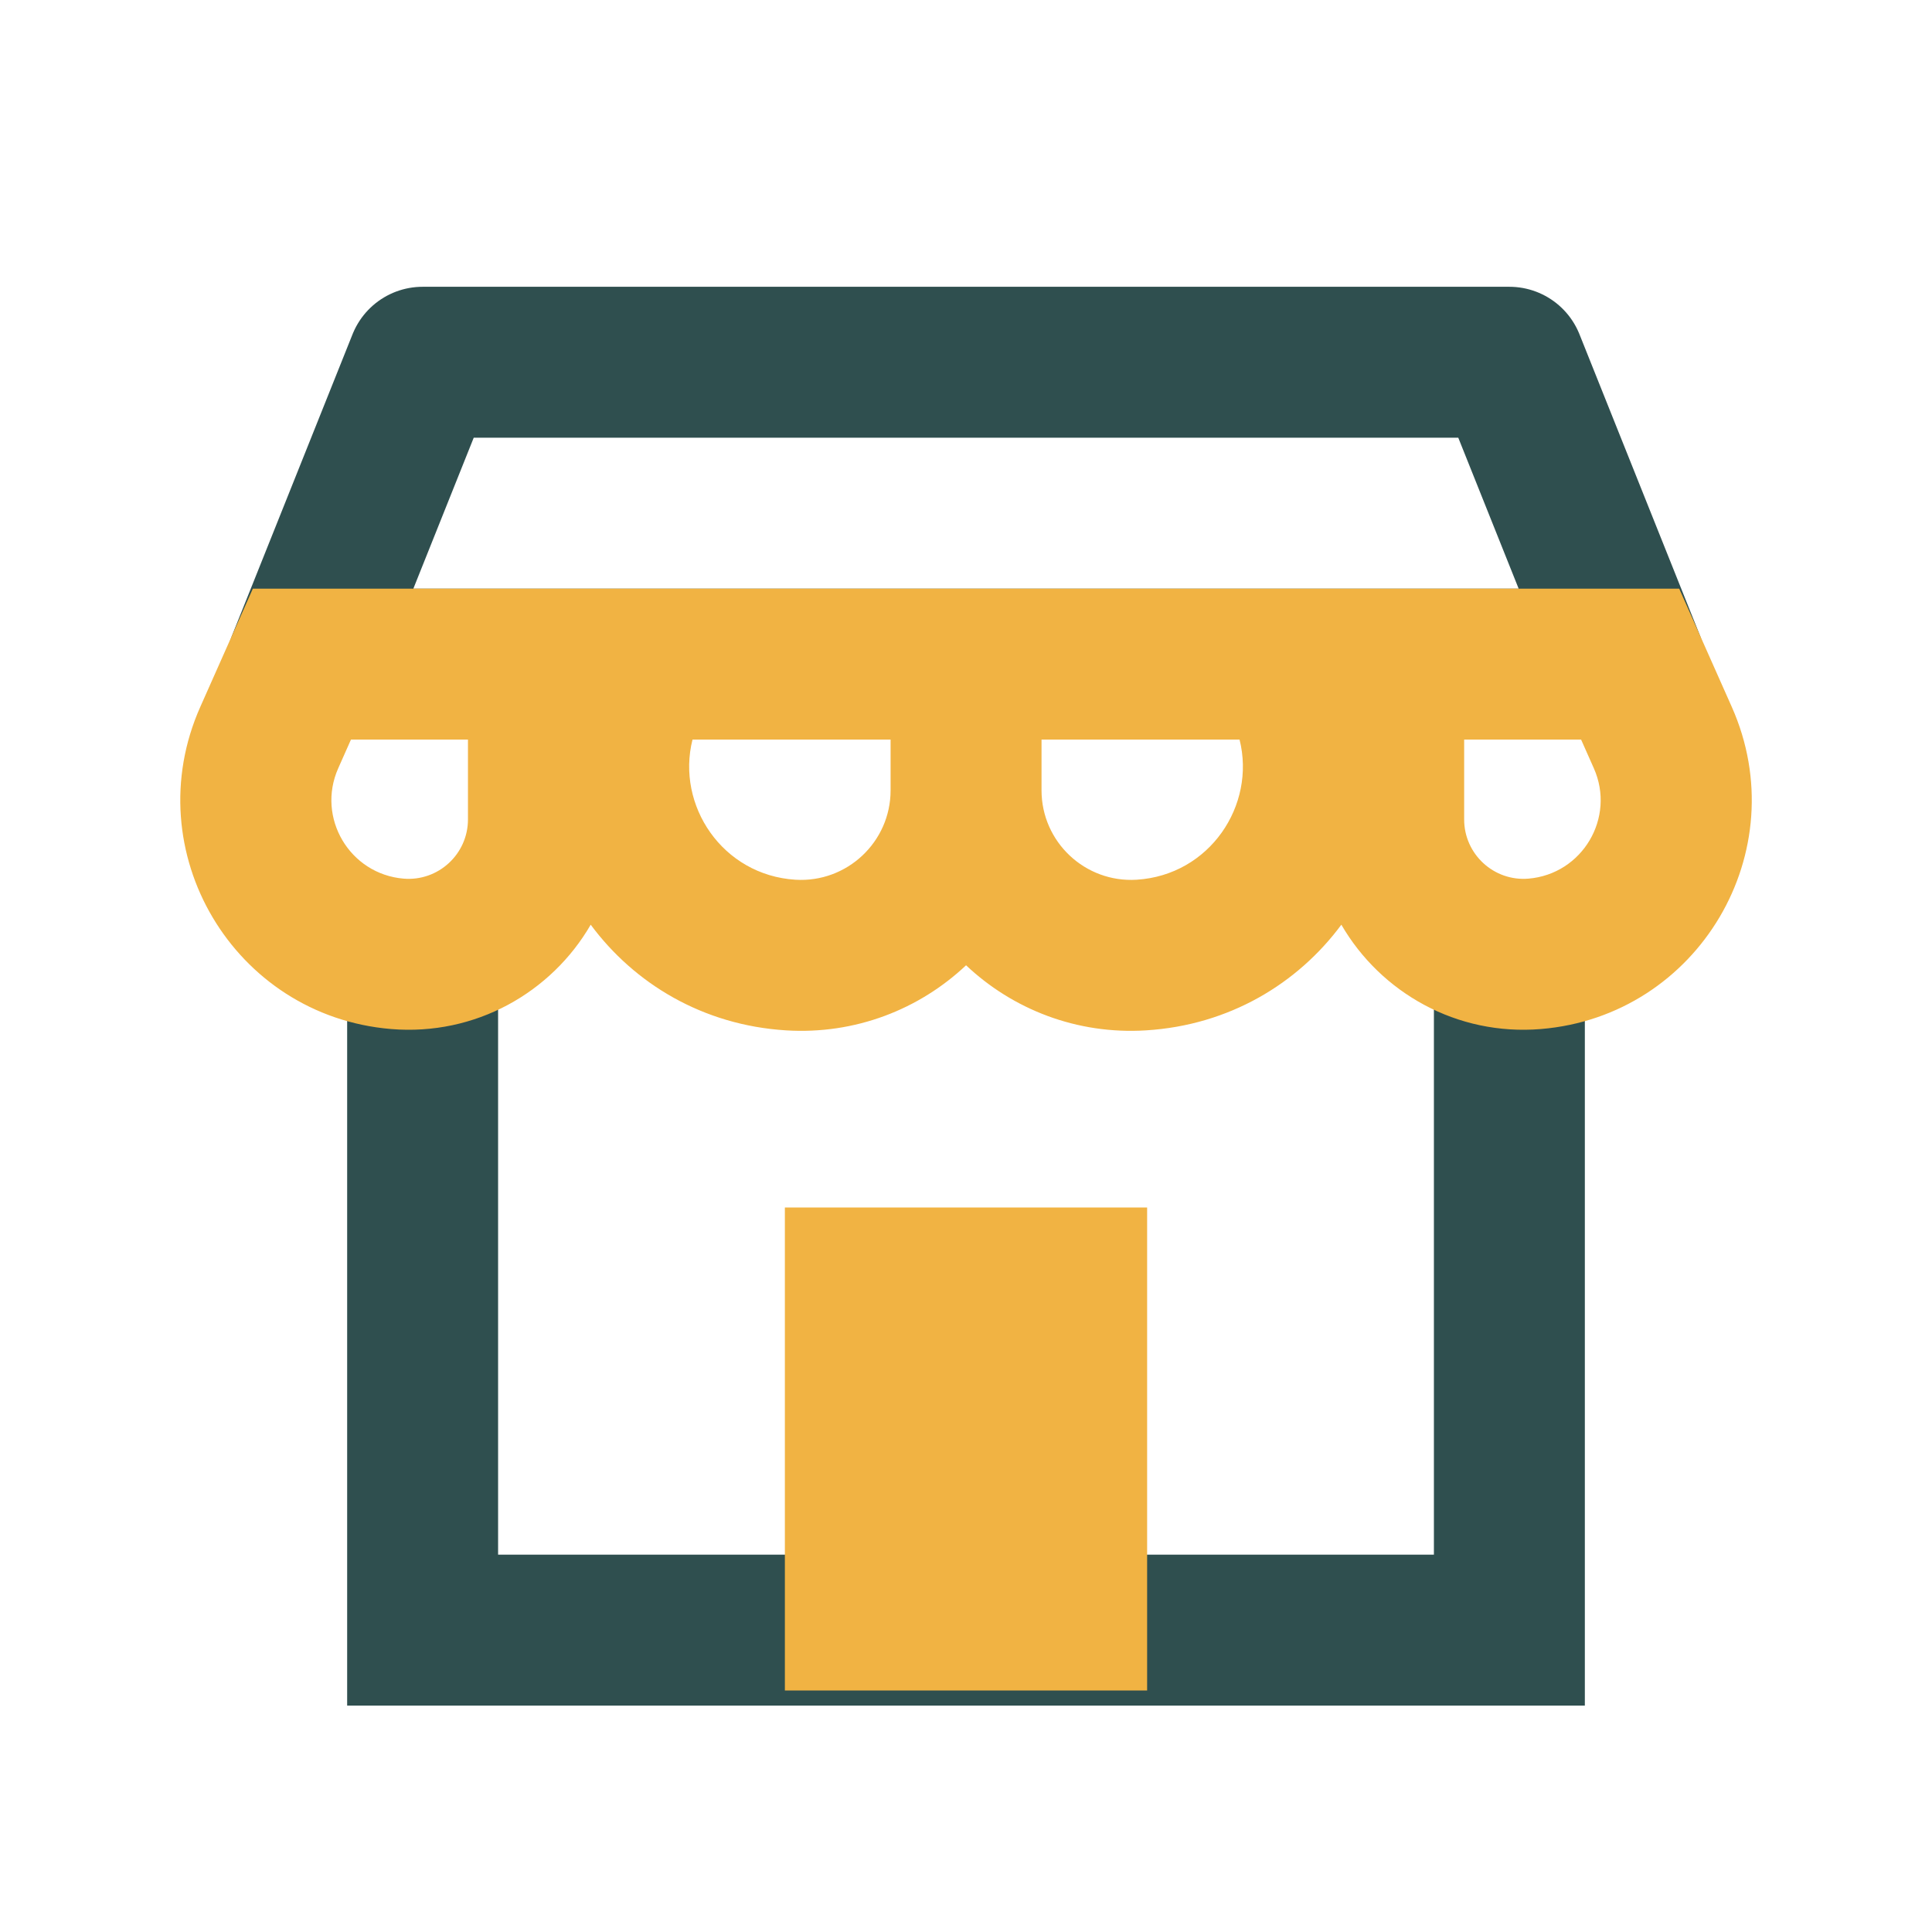
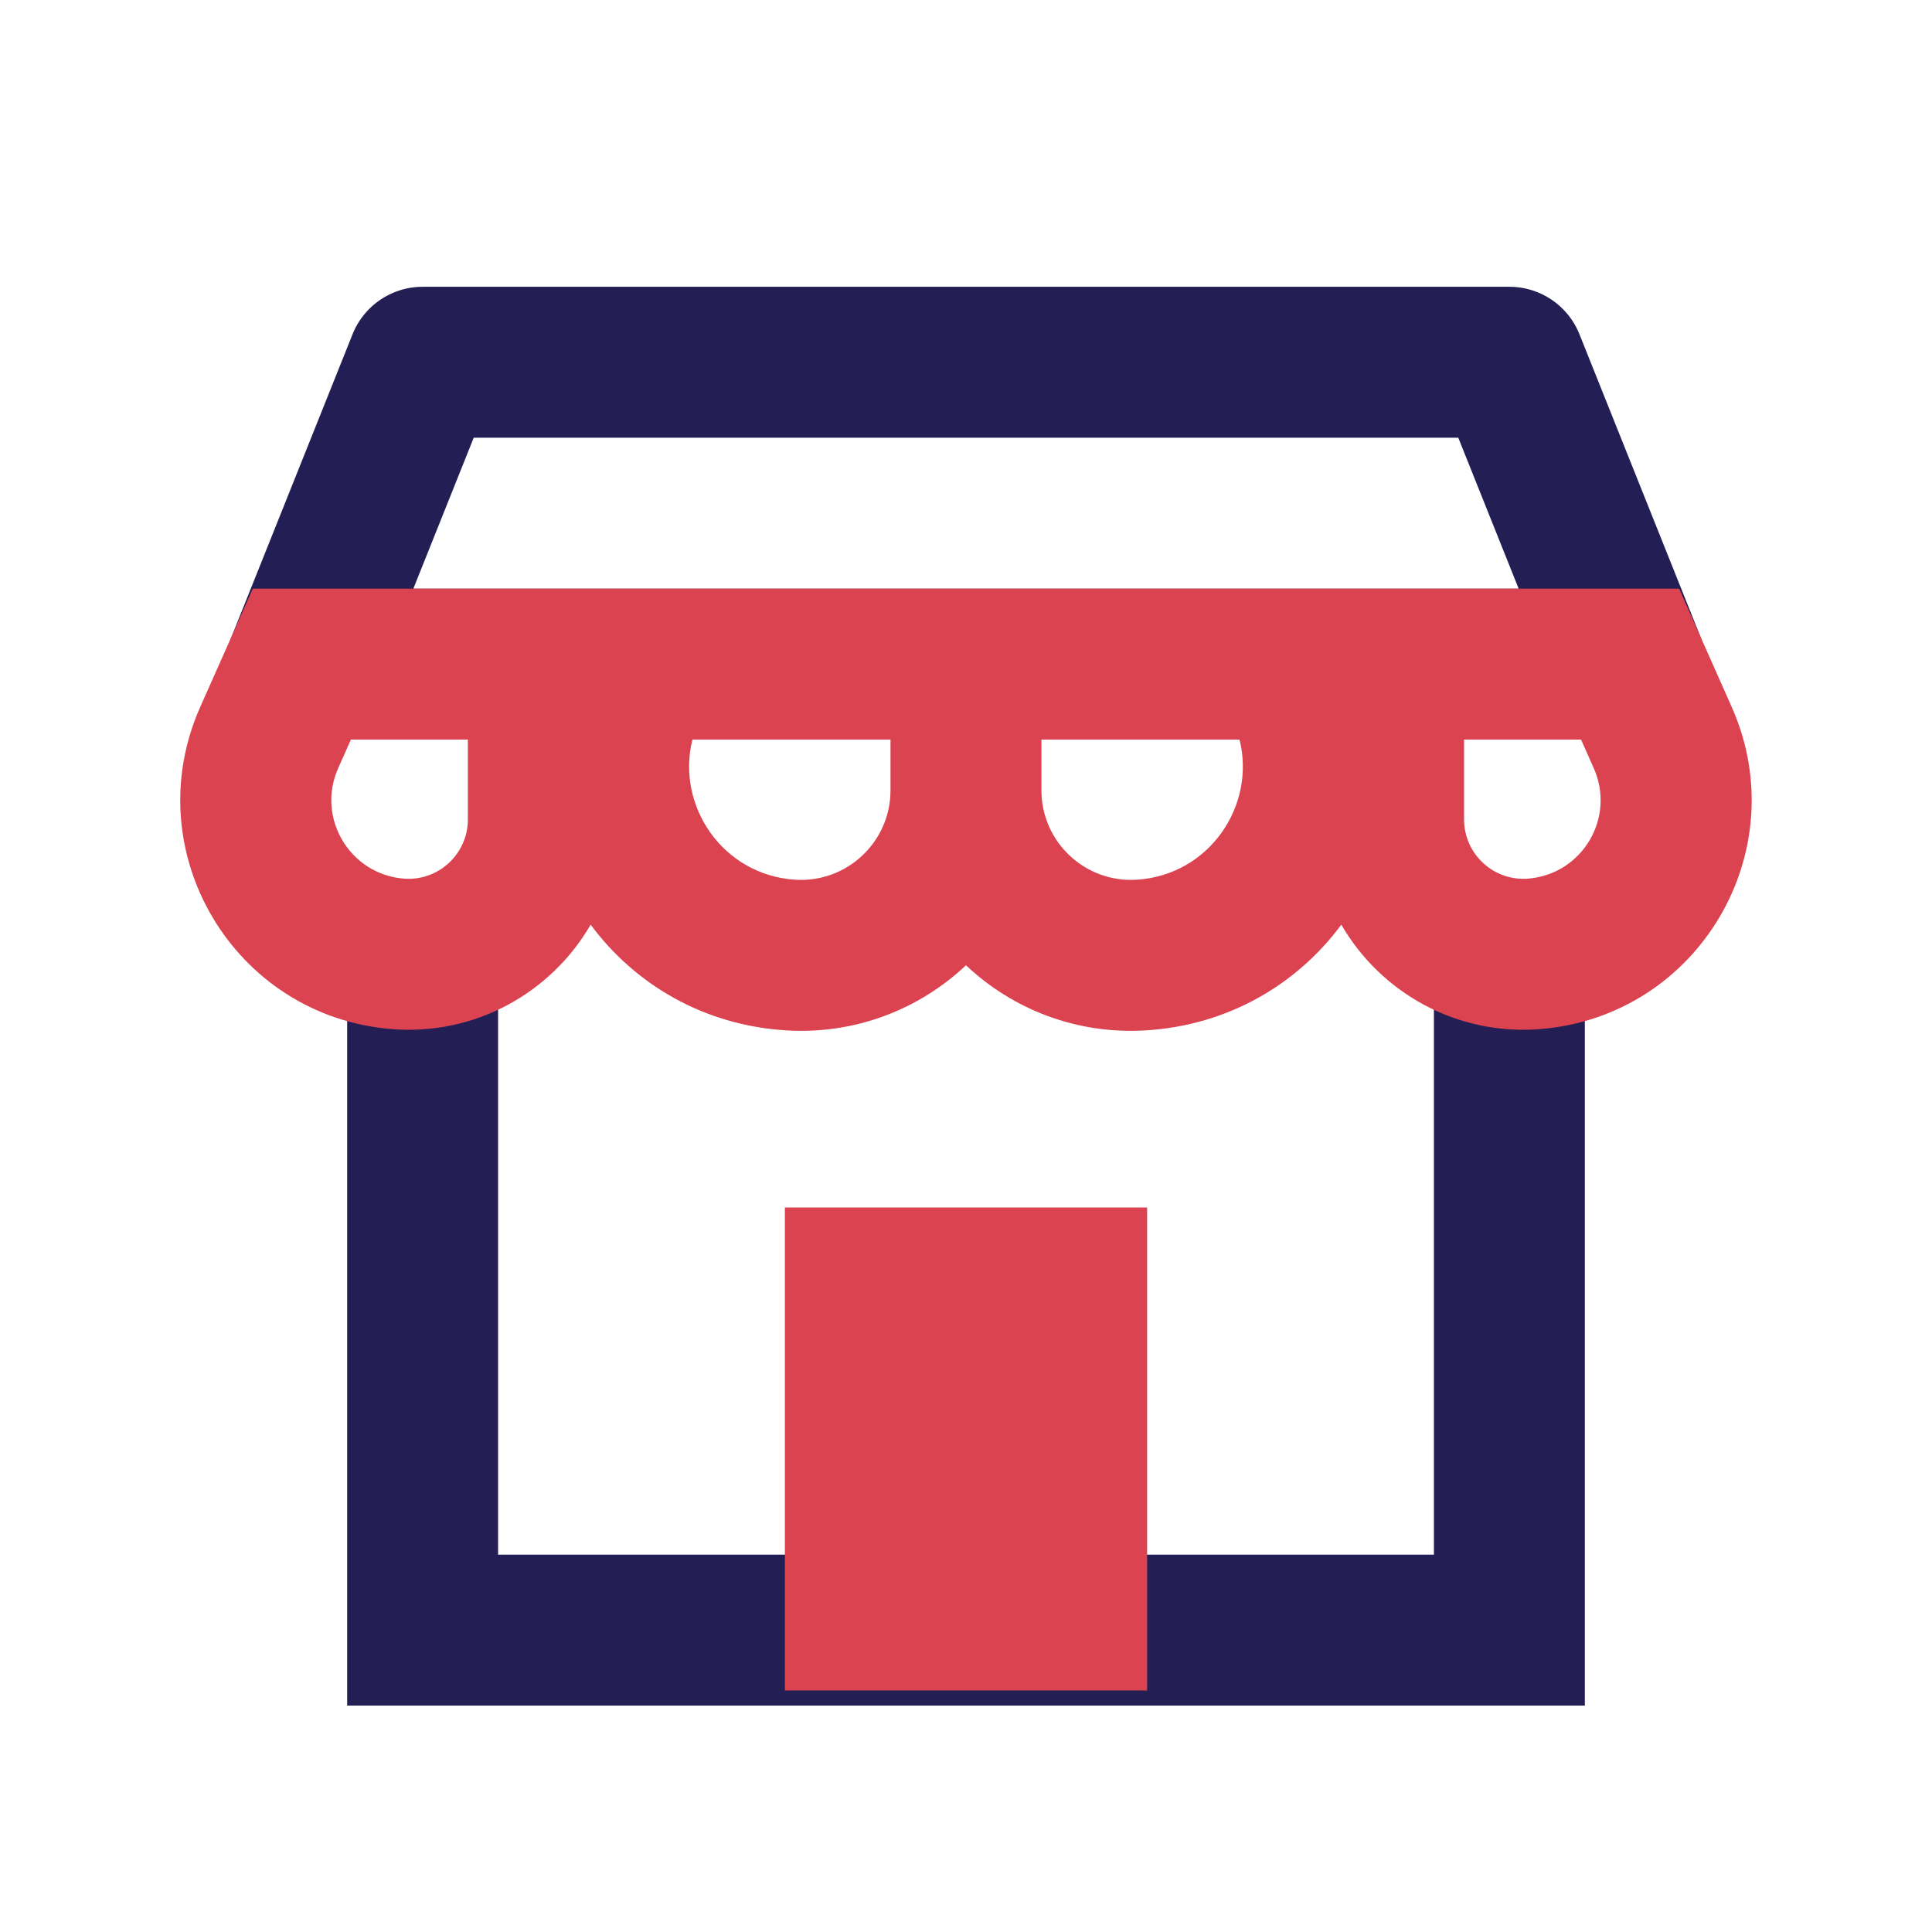
- <svg xmlns="http://www.w3.org/2000/svg" width="32" height="32" viewBox="0 0 32 32" fill="none">
-   <path d="M7 16V27H25V16" stroke="#2F4F4F" stroke-width="2.5" />
-   <path d="M7 6H25L27 11H5L7 6Z" stroke="#2F4F4F" stroke-width="2.5" stroke-linejoin="round" />
-   <rect x="13" y="20" width="6" height="8" fill="#F1B343" />
-   <path fill-rule="evenodd" clip-rule="evenodd" d="M5.001 9.75H4.188L3.858 10.492L3.317 11.709C2.254 14.101 3.869 16.827 6.477 17.044C7.873 17.16 9.133 16.44 9.784 15.316C10.508 16.293 11.642 16.98 13.018 17.066C14.168 17.138 15.229 16.716 16.001 15.988C16.772 16.716 17.833 17.138 18.983 17.066C20.36 16.98 21.493 16.293 22.217 15.316C22.869 16.44 24.128 17.16 25.524 17.044C28.132 16.827 29.747 14.101 28.684 11.709L28.143 10.492L27.813 9.75H27.001H23.001H22.046H21.751H21.334H17.251H16.001H14.751H10.667H10.251H9.955H9.001H5.001ZM17.251 13.09L17.251 12.25H20.531C20.805 13.34 20.035 14.495 18.827 14.571C17.973 14.624 17.251 13.946 17.251 13.09ZM11.47 12.25H14.751V13.09C14.751 13.946 14.028 14.624 13.174 14.571C11.966 14.495 11.196 13.34 11.47 12.25ZM5.602 12.725L5.813 12.25H7.751V13.572C7.751 14.148 7.258 14.601 6.685 14.553C5.791 14.478 5.238 13.544 5.602 12.725ZM26.399 12.725L26.188 12.25H24.251V13.572C24.251 14.148 24.743 14.601 25.316 14.553C26.21 14.478 26.763 13.544 26.399 12.725Z" fill="#F1B343" />
+ <svg xmlns="http://www.w3.org/2000/svg" width="64" height="64" viewBox="0 0 64 64" fill="none">
+   <path d="M14 32V54H50V32" stroke="#231F55" stroke-width="5" />
+   <path d="M14 12H50L54 22H10L14 12Z" stroke="#231F55" stroke-width="5" stroke-linejoin="round" />
+   <rect x="26" y="40" width="12" height="16" fill="#DB4350" />
+   <path fill-rule="evenodd" clip-rule="evenodd" d="M9.999 19.5H8.374L7.715 20.985L6.633 23.419C4.507 28.202 7.736 33.653 12.952 34.088C15.744 34.321 18.263 32.879 19.566 30.631C21.015 32.586 23.281 33.96 26.035 34.132C28.334 34.276 30.455 33.432 31.999 31.976C33.543 33.432 35.664 34.276 37.964 34.132C40.717 33.96 42.983 32.586 44.433 30.631C45.735 32.879 48.254 34.321 51.046 34.088C56.263 33.653 59.491 28.202 57.365 23.419L56.284 20.985L55.624 19.5H53.999H45.999H44.09H43.499H42.666H34.499H31.999H29.499H21.332H20.499H19.908H17.999H9.999ZM29.499 26.18L29.499 26.183C29.497 27.893 28.054 29.249 26.347 29.142C23.931 28.991 22.391 26.68 22.938 24.5H29.499V26.18ZM34.499 26.18L34.499 24.5H41.061C41.608 26.68 40.067 28.991 37.652 29.142C35.943 29.249 34.499 27.892 34.499 26.18ZM11.202 25.449L11.624 24.5H15.499V27.144C15.499 28.295 14.515 29.201 13.367 29.105C11.58 28.956 10.473 27.088 11.202 25.449ZM52.796 25.449L52.374 24.5H48.499V27.144C48.499 28.295 49.483 29.201 50.631 29.105C52.419 28.956 53.525 27.088 52.796 25.449Z" fill="#DB4350" />
</svg>
